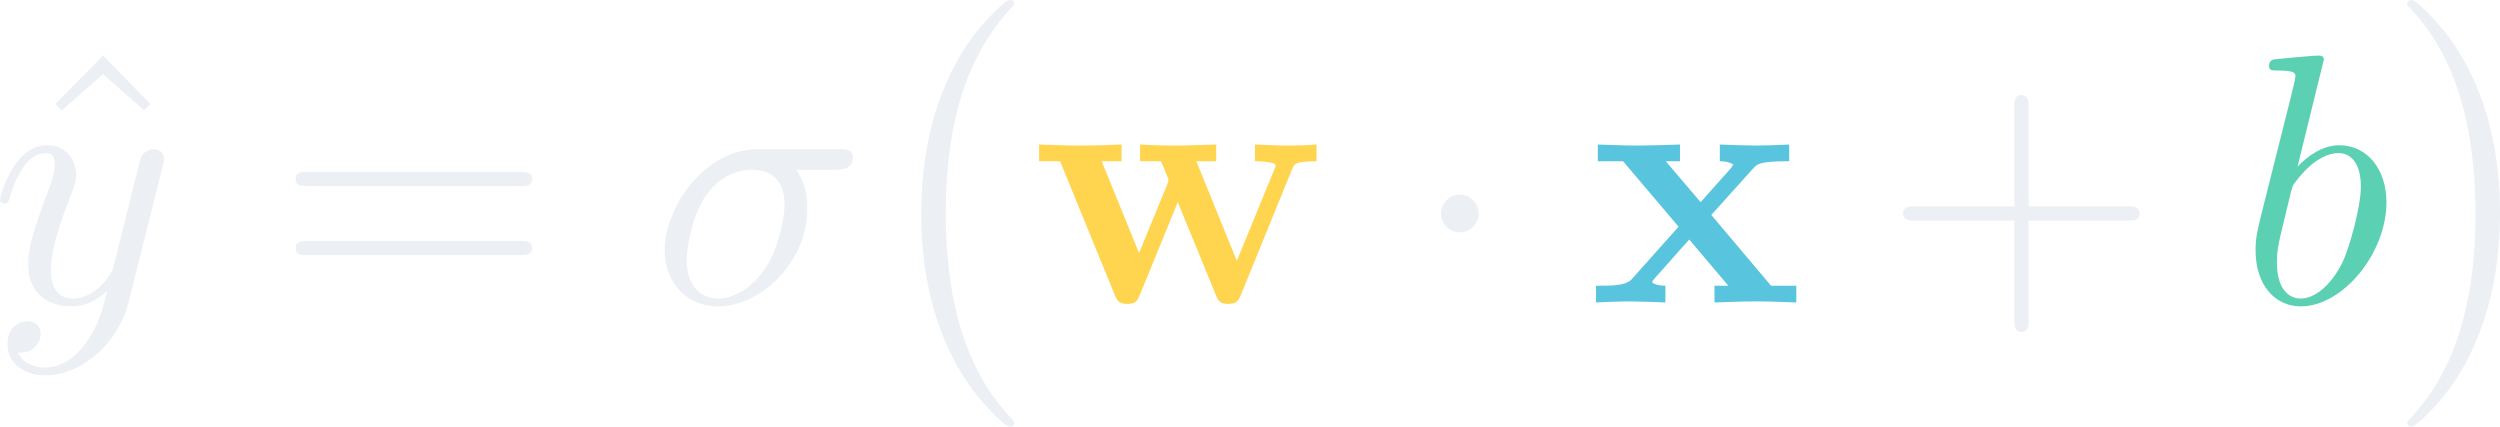
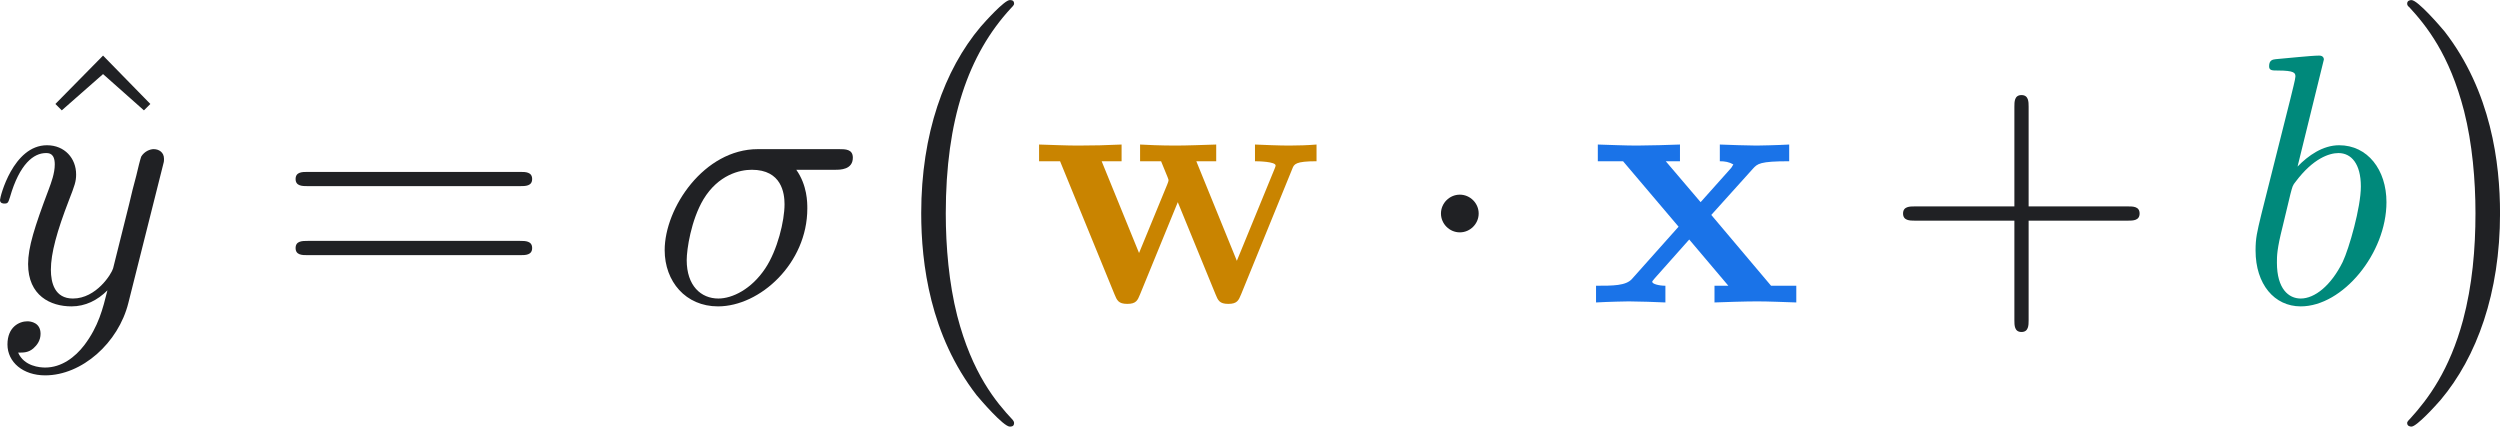
<svg xmlns="http://www.w3.org/2000/svg" xmlns:xlink="http://www.w3.org/1999/xlink" version="1.1" width="280.1" height="47.8" viewBox="-70.715 -71.004 70.019 11.945">
  <defs>
    <path id="g0-119" d="M7.342-3.746C7.392-3.875 7.432-3.955 8.02-3.955V-4.423C7.791-4.403 7.492-4.394 7.253-4.394C6.984-4.394 6.516-4.413 6.296-4.423V-3.955C6.386-3.955 6.874-3.945 6.874-3.836C6.874-3.806 6.844-3.746 6.834-3.716L5.788-1.166L4.653-3.955H5.21V-4.423C4.892-4.413 4.374-4.394 4.075-4.394C3.656-4.394 3.238-4.413 3.078-4.423V-3.955H3.666C3.875-3.457 3.875-3.437 3.875-3.427C3.875-3.387 3.846-3.328 3.836-3.298L3.049-1.385L2.002-3.955H2.56V-4.423C2.152-4.403 1.743-4.394 1.335-4.394C1.026-4.394 .588-4.413 .249-4.423V-3.955H.837L2.361-.229C2.431-.06 2.471 .04 2.72 .04S3.009-.06 3.078-.229L4.134-2.809L5.191-.229C5.26-.06 5.3 .04 5.549 .04S5.838-.06 5.908-.229L7.342-3.746Z" />
    <path id="g0-120" d="M3.447-2.451L4.613-3.746C4.742-3.885 4.802-3.955 5.629-3.955V-4.423C5.28-4.403 4.762-4.394 4.712-4.394C4.463-4.394 3.965-4.413 3.686-4.423V-3.955C3.826-3.955 3.945-3.935 4.065-3.866C4.025-3.806 4.025-3.786 3.985-3.746L3.148-2.809L2.172-3.955H2.57V-4.423C2.311-4.413 1.684-4.394 1.365-4.394S.598-4.413 .269-4.423V-3.955H.976L2.531-2.122L1.225-.658C1.056-.468 .697-.468 .219-.468V0C.568-.02 1.086-.03 1.136-.03C1.385-.03 1.963-.01 2.162 0V-.468C1.983-.468 1.793-.518 1.793-.578C1.793-.588 1.793-.598 1.863-.677L2.829-1.763L3.925-.468H3.537V0C3.796-.01 4.403-.03 4.732-.03C5.051-.03 5.499-.01 5.828 0V-.468H5.121L3.447-2.451Z" />
    <path id="g1-1" d="M1.913-2.491C1.913-2.78 1.674-3.019 1.385-3.019S.857-2.78 .857-2.491S1.096-1.963 1.385-1.963S1.913-2.202 1.913-2.491Z" />
    <path id="g2-27" d="M5.161-3.716C5.29-3.716 5.649-3.716 5.649-4.055C5.649-4.294 5.44-4.294 5.26-4.294H2.989C1.484-4.294 .379-2.65 .379-1.465C.379-.588 .966 .11 1.873 .11C3.049 .11 4.374-1.096 4.374-2.63C4.374-2.8 4.374-3.278 4.065-3.716H5.161ZM1.883-.11C1.395-.11 .996-.468 .996-1.186C.996-1.484 1.116-2.301 1.465-2.889C1.883-3.577 2.481-3.716 2.819-3.716C3.656-3.716 3.736-3.059 3.736-2.75C3.736-2.281 3.537-1.465 3.198-.956C2.809-.369 2.271-.11 1.883-.11Z" />
    <path id="g2-98" d="M2.381-6.804C2.381-6.814 2.381-6.914 2.252-6.914C2.022-6.914 1.295-6.834 1.036-6.814C.956-6.804 .847-6.795 .847-6.615C.847-6.496 .936-6.496 1.086-6.496C1.564-6.496 1.584-6.426 1.584-6.326C1.584-6.257 1.494-5.918 1.445-5.709L.628-2.461C.508-1.963 .468-1.803 .468-1.455C.468-.508 .996 .11 1.733 .11C2.909 .11 4.134-1.375 4.134-2.809C4.134-3.716 3.606-4.403 2.809-4.403C2.351-4.403 1.943-4.115 1.644-3.806L2.381-6.804ZM1.445-3.039C1.504-3.258 1.504-3.278 1.594-3.387C2.082-4.035 2.531-4.184 2.79-4.184C3.148-4.184 3.417-3.885 3.417-3.248C3.417-2.66 3.088-1.514 2.909-1.136C2.58-.468 2.122-.11 1.733-.11C1.395-.11 1.066-.379 1.066-1.116C1.066-1.305 1.066-1.494 1.225-2.122L1.445-3.039Z" />
    <path id="g2-121" d="M4.842-3.796C4.882-3.935 4.882-3.955 4.882-4.025C4.882-4.204 4.742-4.294 4.593-4.294C4.493-4.294 4.334-4.234 4.244-4.085C4.224-4.035 4.144-3.726 4.105-3.547C4.035-3.288 3.965-3.019 3.905-2.75L3.457-.956C3.417-.807 2.989-.11 2.331-.11C1.823-.11 1.714-.548 1.714-.917C1.714-1.375 1.883-1.993 2.222-2.869C2.381-3.278 2.421-3.387 2.421-3.587C2.421-4.035 2.102-4.403 1.604-4.403C.658-4.403 .289-2.959 .289-2.869C.289-2.77 .389-2.77 .408-2.77C.508-2.77 .518-2.79 .568-2.949C.837-3.885 1.235-4.184 1.574-4.184C1.654-4.184 1.823-4.184 1.823-3.866C1.823-3.616 1.724-3.357 1.654-3.168C1.255-2.112 1.076-1.544 1.076-1.076C1.076-.189 1.704 .11 2.291 .11C2.68 .11 3.019-.06 3.298-.339C3.168 .179 3.049 .667 2.65 1.196C2.391 1.534 2.012 1.823 1.554 1.823C1.415 1.823 .966 1.793 .797 1.405C.956 1.405 1.086 1.405 1.225 1.285C1.325 1.196 1.425 1.066 1.425 .877C1.425 .568 1.156 .528 1.056 .528C.827 .528 .498 .687 .498 1.176C.498 1.674 .936 2.042 1.554 2.042C2.58 2.042 3.606 1.136 3.885 .01L4.842-3.796Z" />
    <path id="g3-43" d="M4.075-2.291H6.854C6.994-2.291 7.183-2.291 7.183-2.491S6.994-2.69 6.854-2.69H4.075V-5.479C4.075-5.619 4.075-5.808 3.875-5.808S3.676-5.619 3.676-5.479V-2.69H.887C.747-2.69 .558-2.69 .558-2.491S.747-2.291 .887-2.291H3.676V.498C3.676 .638 3.676 .827 3.875 .827S4.075 .638 4.075 .498V-2.291Z" />
    <path id="g3-61" d="M6.844-3.258C6.994-3.258 7.183-3.258 7.183-3.457S6.994-3.656 6.854-3.656H.887C.747-3.656 .558-3.656 .558-3.457S.747-3.258 .897-3.258H6.844ZM6.854-1.325C6.994-1.325 7.183-1.325 7.183-1.524S6.994-1.724 6.844-1.724H.897C.747-1.724 .558-1.724 .558-1.524S.747-1.325 .887-1.325H6.854Z" />
    <path id="g3-94" d="M2.491-6.914L1.156-5.559L1.335-5.38L2.491-6.396L3.636-5.38L3.816-5.559L2.491-6.914Z" />
    <path id="g4-0" d="M4.115 11.447C4.115 11.407 4.095 11.387 4.075 11.357C3.616 10.869 2.939 10.062 2.521 8.438C2.291 7.532 2.202 6.506 2.202 5.579C2.202 2.959 2.829 1.126 4.025-.169C4.115-.259 4.115-.279 4.115-.299C4.115-.399 4.035-.399 3.995-.399C3.846-.399 3.308 .199 3.178 .349C2.162 1.554 1.514 3.347 1.514 5.569C1.514 6.984 1.763 8.986 3.068 10.67C3.168 10.79 3.816 11.547 3.995 11.547C4.035 11.547 4.115 11.547 4.115 11.447Z" />
    <path id="g4-1" d="M3.039 5.579C3.039 4.164 2.79 2.162 1.484 .478C1.385 .359 .737-.399 .558-.399C.508-.399 .438-.379 .438-.299C.438-.259 .458-.229 .498-.199C.976 .319 1.624 1.126 2.032 2.71C2.262 3.616 2.351 4.643 2.351 5.569C2.351 6.575 2.262 7.592 2.002 8.568C1.624 9.963 1.036 10.76 .528 11.318C.438 11.407 .438 11.427 .438 11.447C.438 11.527 .508 11.547 .558 11.547C.707 11.547 1.255 10.939 1.375 10.8C2.391 9.594 3.039 7.801 3.039 5.579Z" />
  </defs>
  <g id="page1">
-     <g fill="#eceff4">
+     <g fill="#202124">
      <use x="-70.32" y="-62.535" xlink:href="#g3-94" />
      <use x="-71.004" y="-62.535" xlink:href="#g2-121" />
      <use x="-62.994" y="-62.535" xlink:href="#g3-61" />
      <use x="-52.478" y="-62.535" xlink:href="#g2-27" />
      <use x="-46.428" y="-70.605" xlink:href="#g4-0" />
    </g>
-     <g fill="#ffd54f">
+     <g fill="#c98400">
      <use x="-41.862" y="-62.535" xlink:href="#g0-119" />
    </g>
-     <g fill="#eceff4">
+     <g fill="#202124">
      <use x="-31.214" y="-62.535" xlink:href="#g1-1" />
    </g>
-     <g fill="#58c4dd">
+     <g fill="#1a73e8">
      <use x="-26.233" y="-62.535" xlink:href="#g0-120" />
    </g>
-     <g fill="#eceff4">
+     <g fill="#202124">
      <use x="-17.973" y="-62.535" xlink:href="#g3-43" />
    </g>
-     <g fill="#5cd0b3">
+     <g fill="#00897b">
      <use x="-8.01" y="-62.535" xlink:href="#g2-98" />
    </g>
-     <g fill="#eceff4">
+     <g fill="#202124">
      <use x="-3.734" y="-70.605" xlink:href="#g4-1" />
    </g>
  </g>
</svg>
